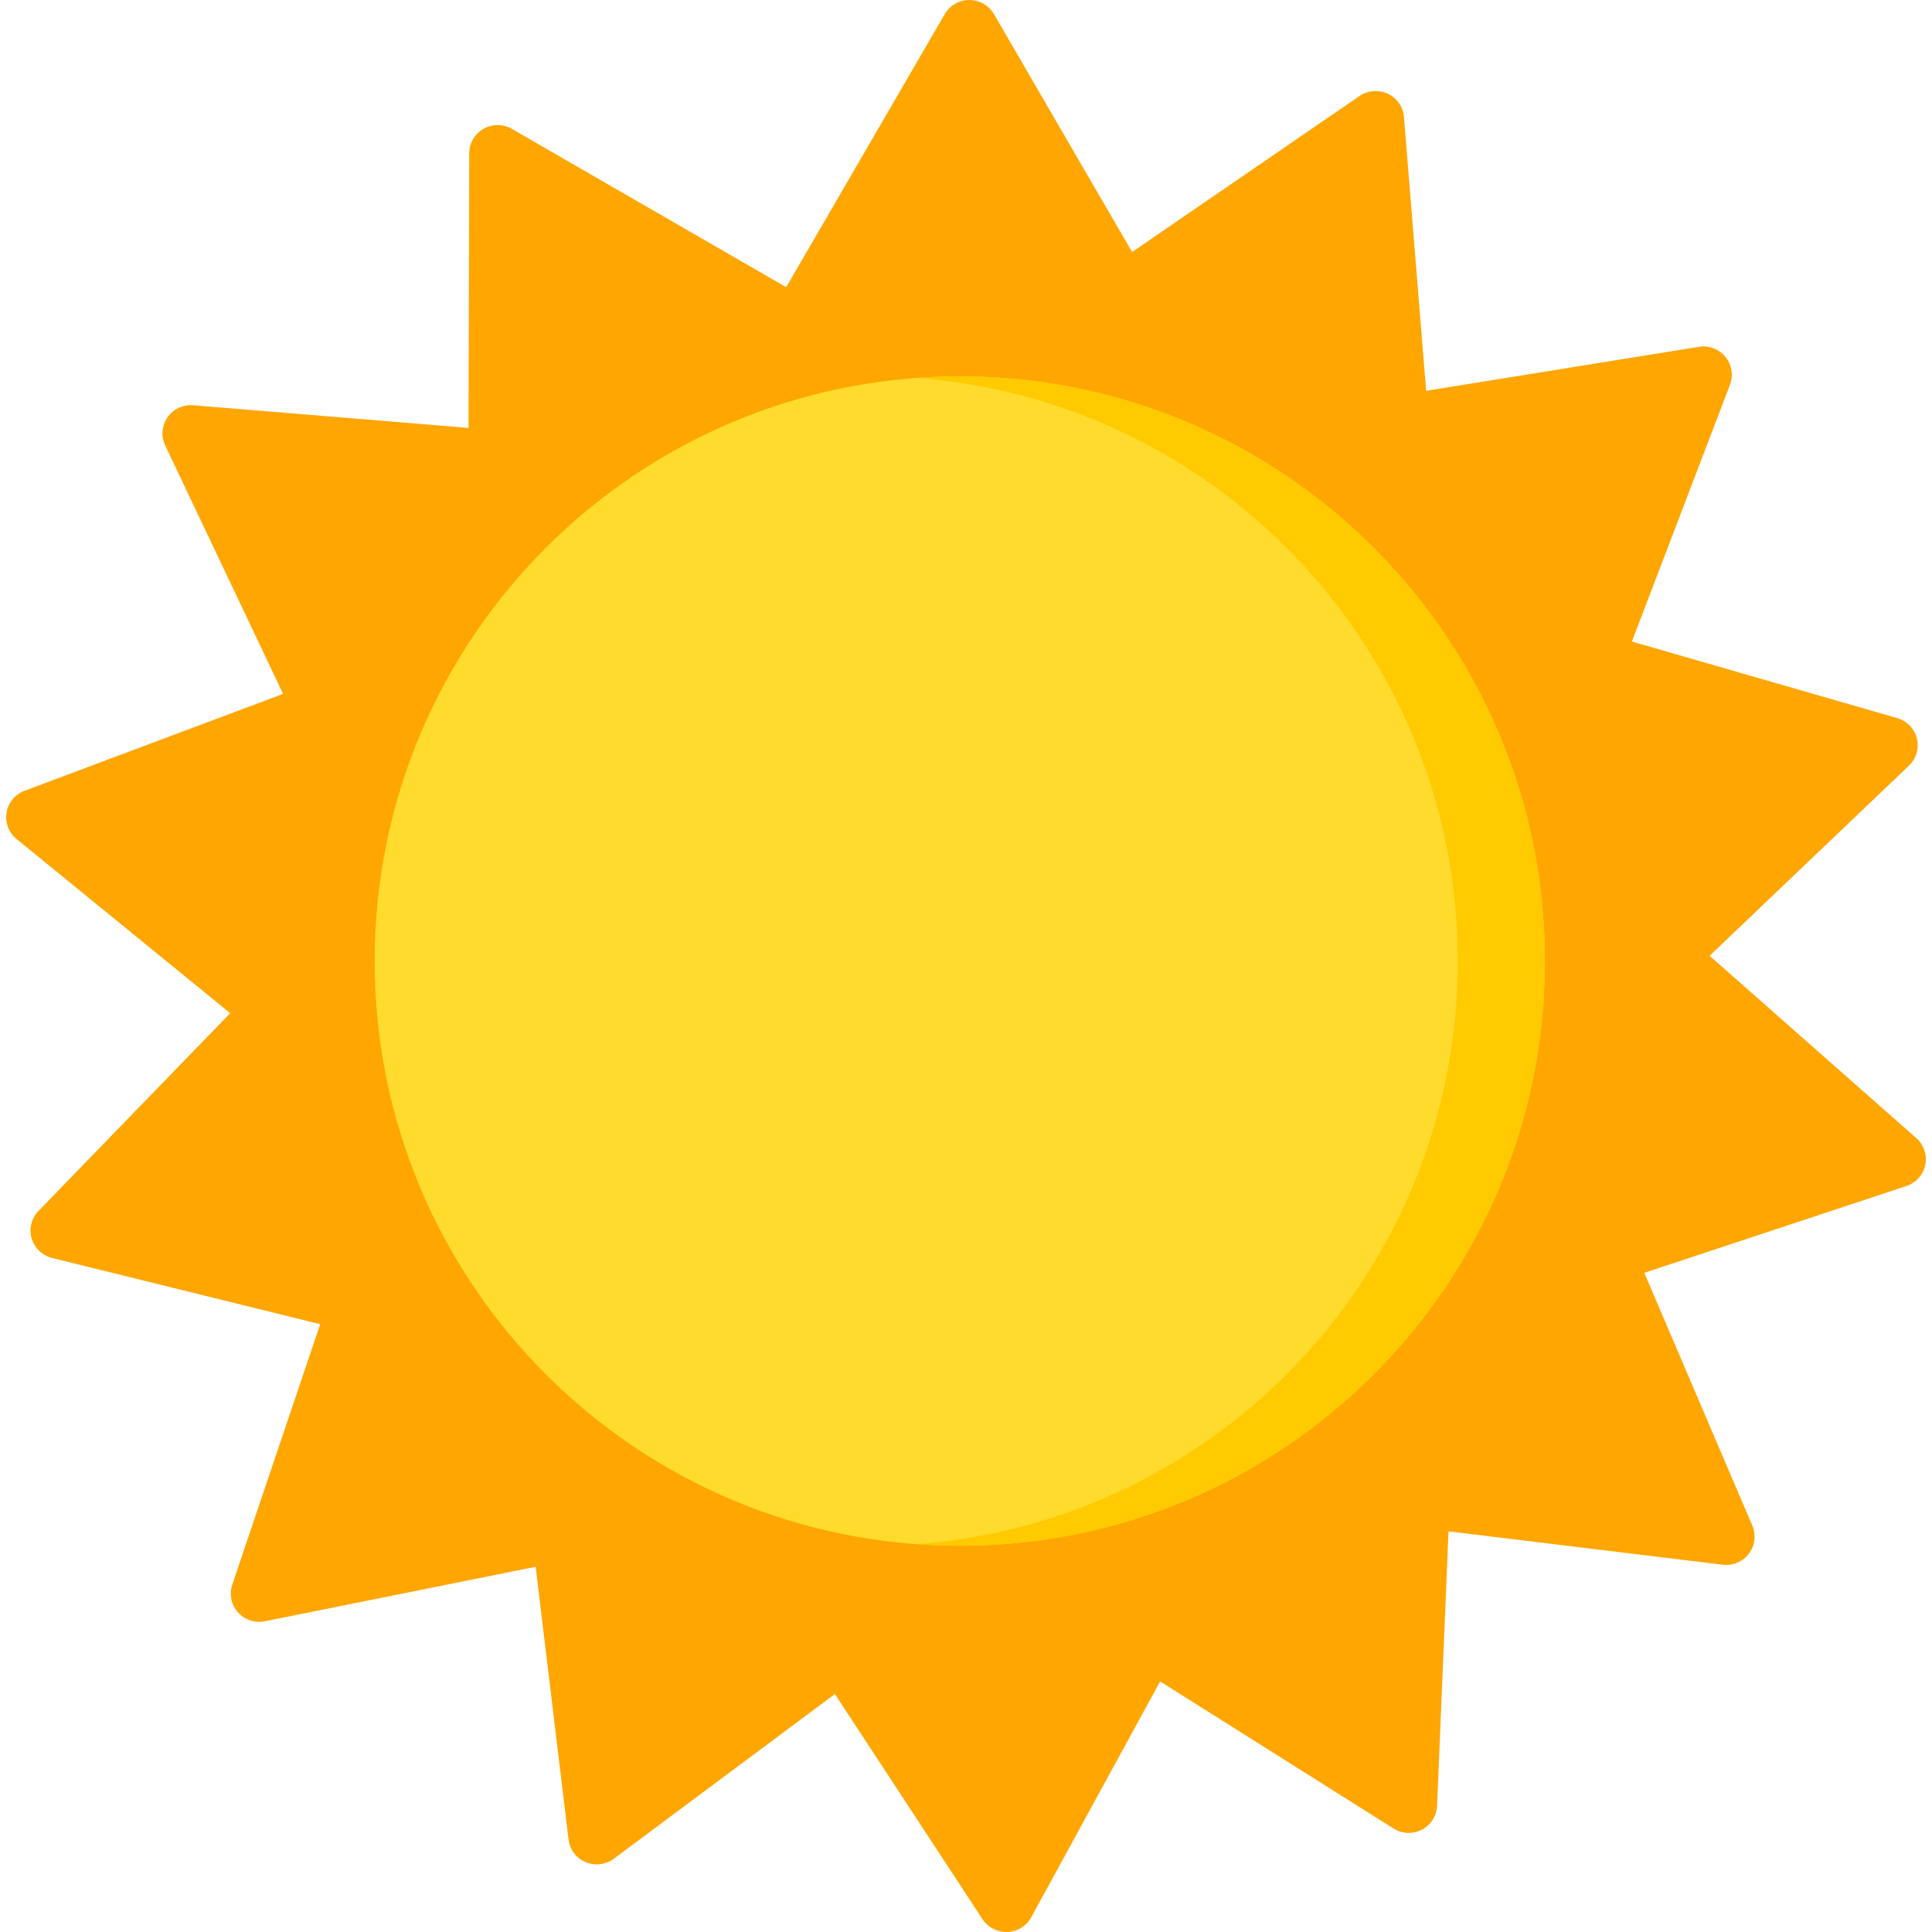
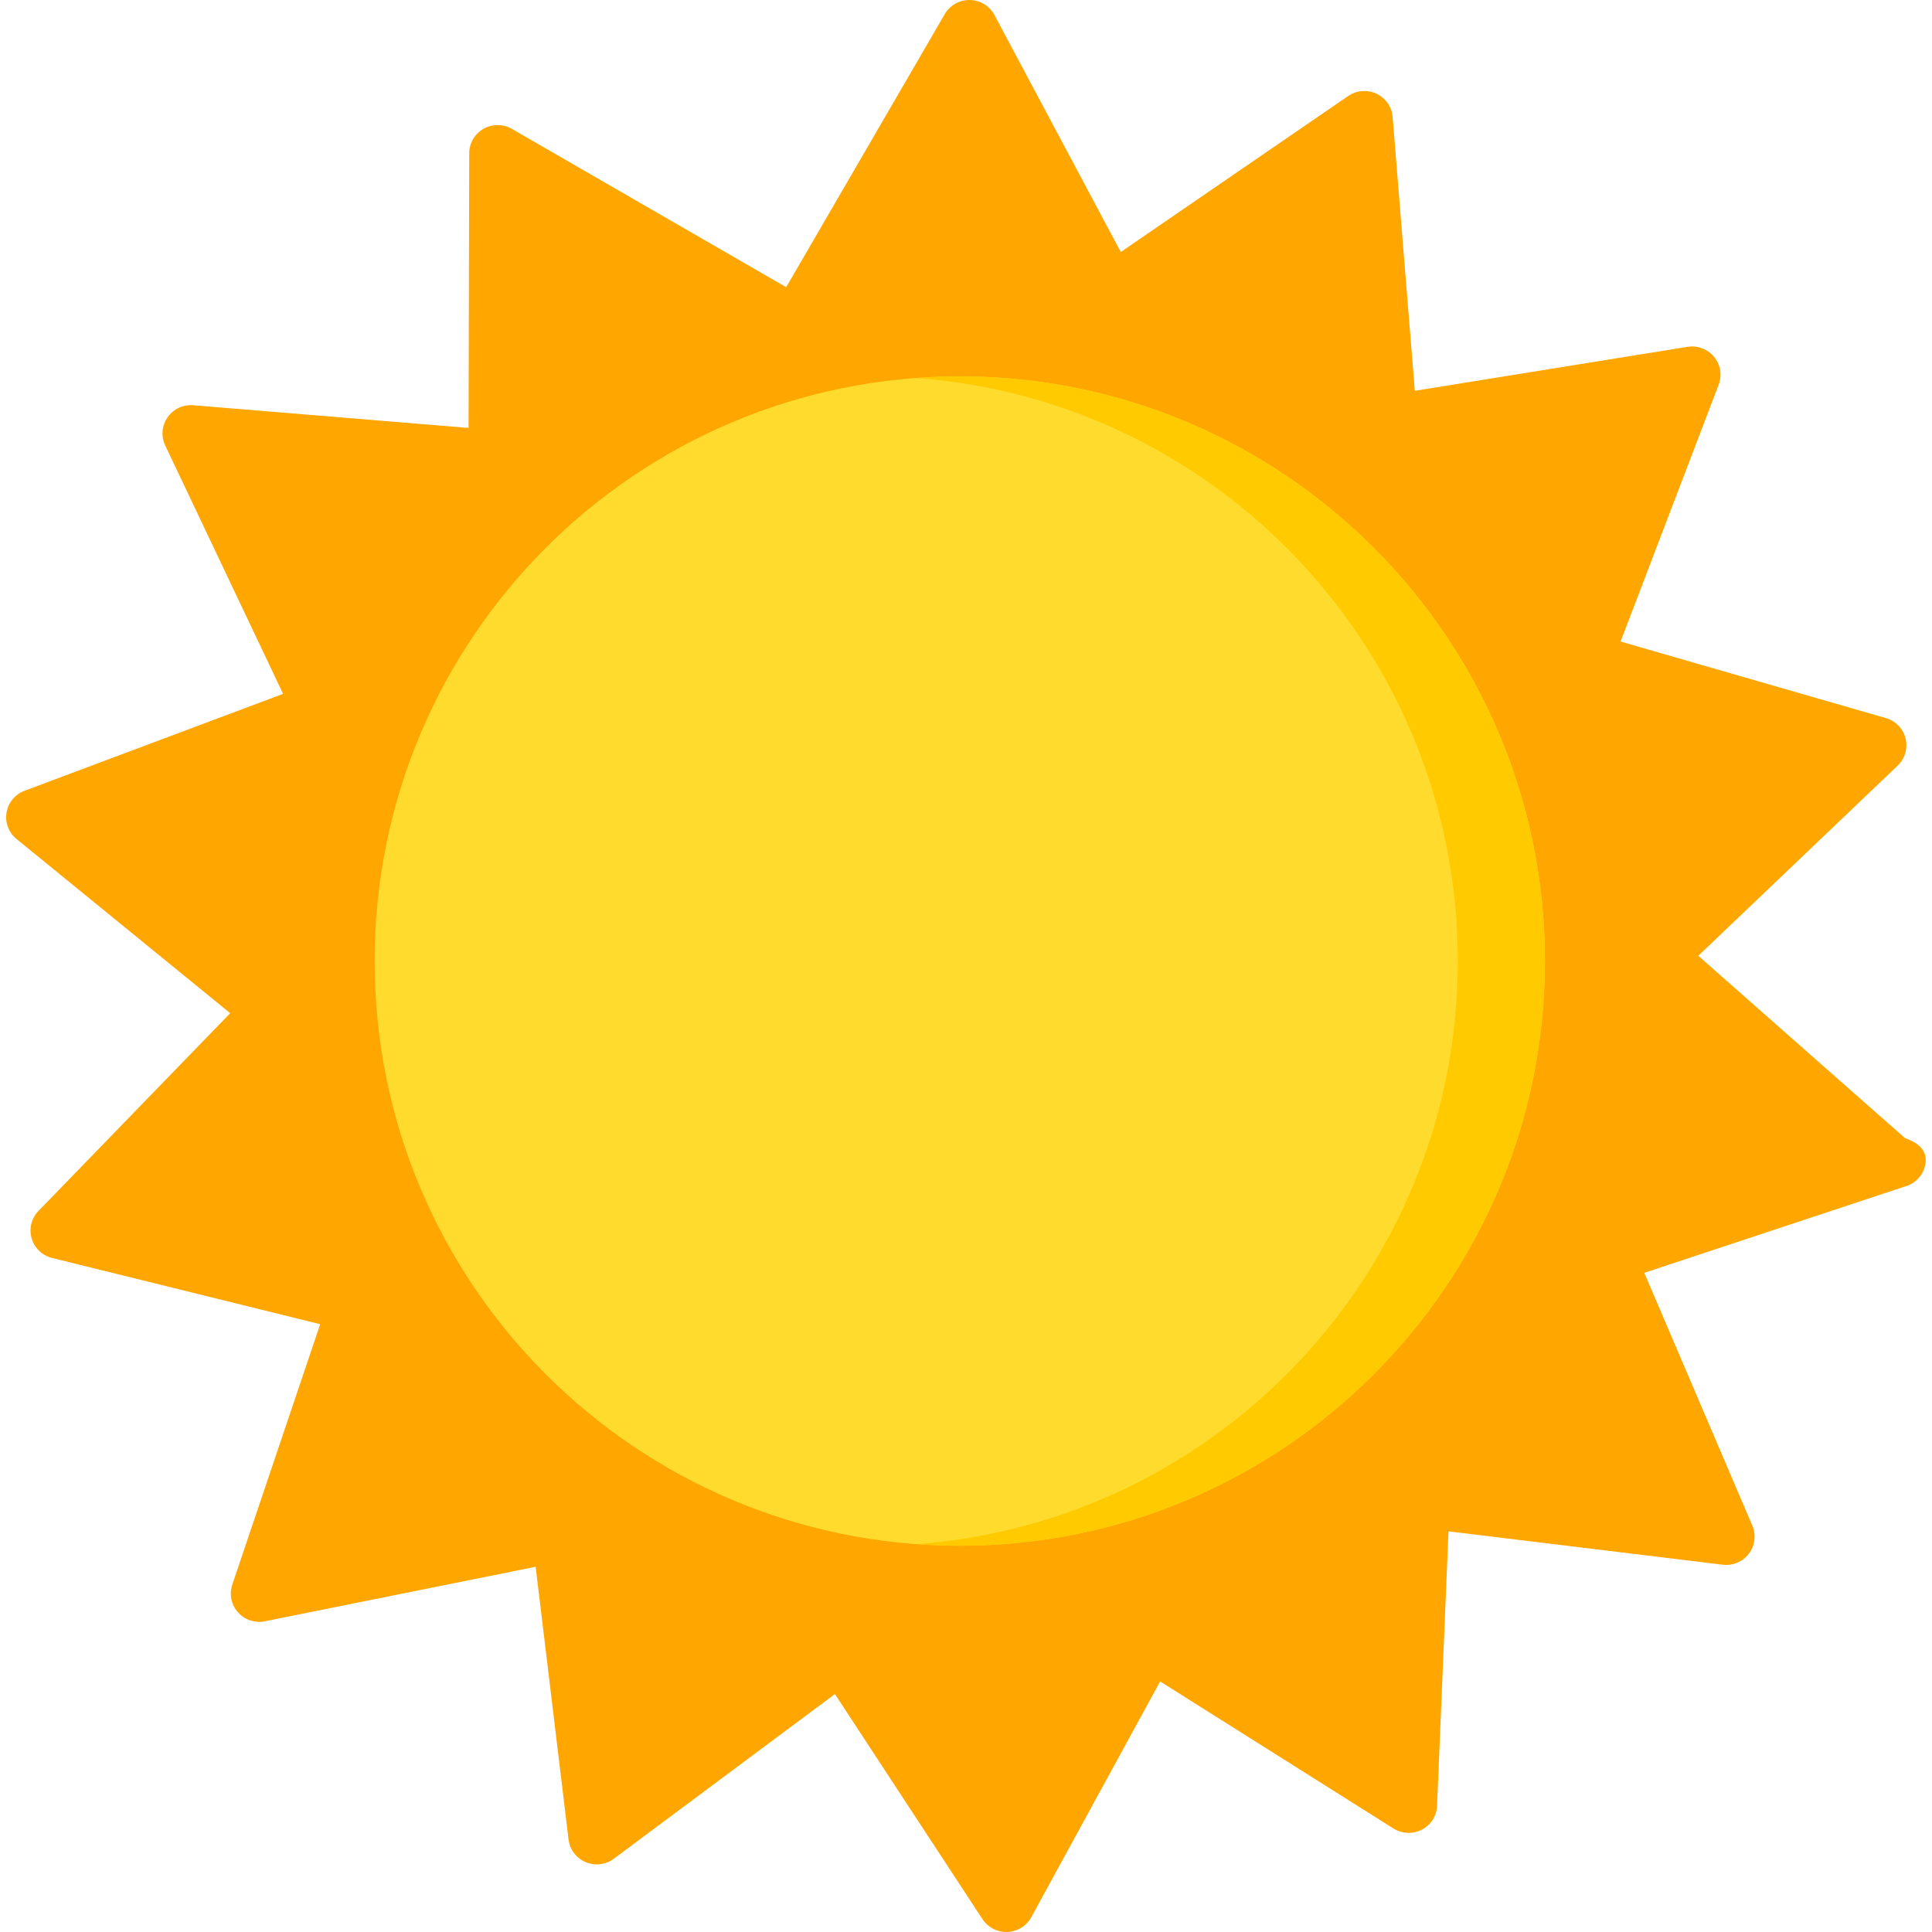
<svg xmlns="http://www.w3.org/2000/svg" version="1.1" id="Capa_1" x="0px" y="0px" viewBox="0 0 512 512" style="enable-background:new 0 0 512 512;" xml:space="preserve">
-   <path style="fill:#FFA600;" d="M507.834,301.608l-54.769-48.312l52.832-50.399c1.941-1.852,2.74-4.591,2.099-7.189  c-0.642-2.597-2.629-4.655-5.211-5.401l-70.316-20.292l25.988-68.056c0.955-2.5,0.495-5.316-1.204-7.389  c-1.7-2.072-4.383-3.085-7.038-2.657l-72.274,11.652l-5.878-72.561c-0.216-2.666-1.846-5.015-4.275-6.161  c-2.429-1.146-5.291-0.917-7.504,0.601l-60.266,41.342L263.409,3.742C262.064,1.426,259.579,0,256.889,0  c-2.69,0-5.174,1.426-6.519,3.742L208.347,76.11l-72.69-41.953c-2.327-1.343-5.197-1.349-7.528-0.018  c-2.333,1.331-3.773,3.799-3.78,6.473l-0.176,72.795l-72.965-6.014c-2.675-0.22-5.275,0.997-6.807,3.194  c-1.533,2.197-1.771,5.041-0.622,7.459l31.242,65.835L6.508,209.562c-2.516,0.943-4.335,3.15-4.773,5.789  c-0.438,2.638,0.575,5.308,2.656,7.003l56.619,46.152l-50.813,52.41c-1.866,1.925-2.559,4.694-1.816,7.264  c0.744,2.57,2.81,4.55,5.419,5.194l71.055,17.551L61.56,419.936c-0.856,2.535-0.286,5.331,1.494,7.336  c1.781,2.005,4.502,2.913,7.137,2.382l71.76-14.443l8.721,72.278c0.319,2.655,2.041,4.938,4.513,5.99  c2.474,1.052,5.323,0.712,7.475-0.891l58.596-43.647l39.055,59.566c1.382,2.179,3.789,3.492,6.367,3.492  c0.098,0,0.196-0.002,0.295-0.006c2.687-0.104,5.115-1.626,6.368-3.992l34.107-62.405l61.839,38.974  c2.273,1.432,5.137,1.55,7.522,0.31c2.382-1.24,3.919-3.65,4.03-6.322l3.031-72.734l72.674,8.84c2.664,0.324,5.31-0.791,6.928-2.927  c1.618-2.137,1.966-4.969,0.914-7.43l-28.636-66.997l69.465-23.003c2.552-0.845,4.456-2.979,4.997-5.599  C510.752,306.09,509.845,303.383,507.834,301.608z" />
+   <path style="fill:#FFA600;" d="M504.834,301.608l-54.769-48.312l52.832-50.399c1.941-1.852,2.74-4.591,2.099-7.189  c-0.642-2.597-2.629-4.655-5.211-5.401l-70.316-20.292l25.988-68.056c0.955-2.5,0.495-5.316-1.204-7.389  c-1.7-2.042-4.383-3.085-7.038-2.657l-72.274,11.652l-5.878-72.561c-0.216-2.666-1.846-5.015-4.275-6.161  c-2.429-1.146-5.291-0.917-7.504,0.601l-60.266,41.342L263.409,3.742C262.064,1.426,259.579,0,256.889,0  c-2.69,0-5.174,1.426-6.519,3.742L208.347,76.11l-72.69-41.953c-2.327-1.343-5.197-1.349-7.528-0.018  c-2.333,1.331-3.773,3.799-3.78,6.473l-0.176,72.795l-72.965-6.014c-2.675-0.22-5.275,0.997-6.804,3.194  c-1.533,2.197-1.771,5.041-0.622,7.459l31.242,65.835L6.508,209.562c-2.516,0.943-4.335,3.15-4.773,5.789  c-0.438,2.638,0.575,5.308,2.656,7.003l56.619,46.152l-50.813,52.41c-1.866,1.925-2.559,4.694-1.816,7.264  c0.744,2.57,2.81,4.55,5.419,5.194l71.055,17.551L61.56,419.936c-0.856,2.535-0.286,5.331,1.494,7.336  c1.781,2.005,4.502,2.913,7.137,2.382l71.76-14.443l8.721,72.278c0.319,2.655,2.041,4.938,4.513,5.99  c2.474,1.052,5.323,0.712,7.475-0.891l58.596-43.647l39.055,59.566c1.382,2.179,3.789,3.492,6.367,3.492  c0.098,0,0.196-0.002,0.295-0.006c2.687-0.104,5.115-1.626,6.368-3.992l34.104-62.405l61.839,38.974  c2.273,1.432,5.137,1.55,7.522,0.31c2.382-1.24,3.919-3.65,4.03-6.322l3.031-72.734l72.674,8.84c2.664,0.324,5.31-0.791,6.928-2.927  c1.618-2.137,1.966-4.969,0.914-7.43l-28.636-66.997l69.465-23.003c2.552-0.845,4.456-2.979,4.997-5.599  C510.752,306.09,509.845,303.383,504.834,301.608z" />
  <ellipse style="fill:#FFDB2D;" cx="254.35" cy="254.691" rx="155.069" ry="154.949" />
  <path style="fill:#FFCA00;" d="M254.354,99.743c-3.884,0-7.732,0.147-11.543,0.428c80.25,5.901,143.525,72.825,143.525,154.521  c0,81.695-63.275,148.619-143.525,154.521c3.811,0.28,7.66,0.428,11.543,0.428c85.641,0,155.068-69.373,155.068-154.948  C409.422,169.116,339.995,99.743,254.354,99.743z" />
  <g>
</g>
  <g>
</g>
  <g>
</g>
  <g>
</g>
  <g>
</g>
  <g>
</g>
  <g>
</g>
  <g>
</g>
  <g>
</g>
  <g>
</g>
  <g>
</g>
  <g>
</g>
  <g>
</g>
  <g>
</g>
  <g>
</g>
</svg>
